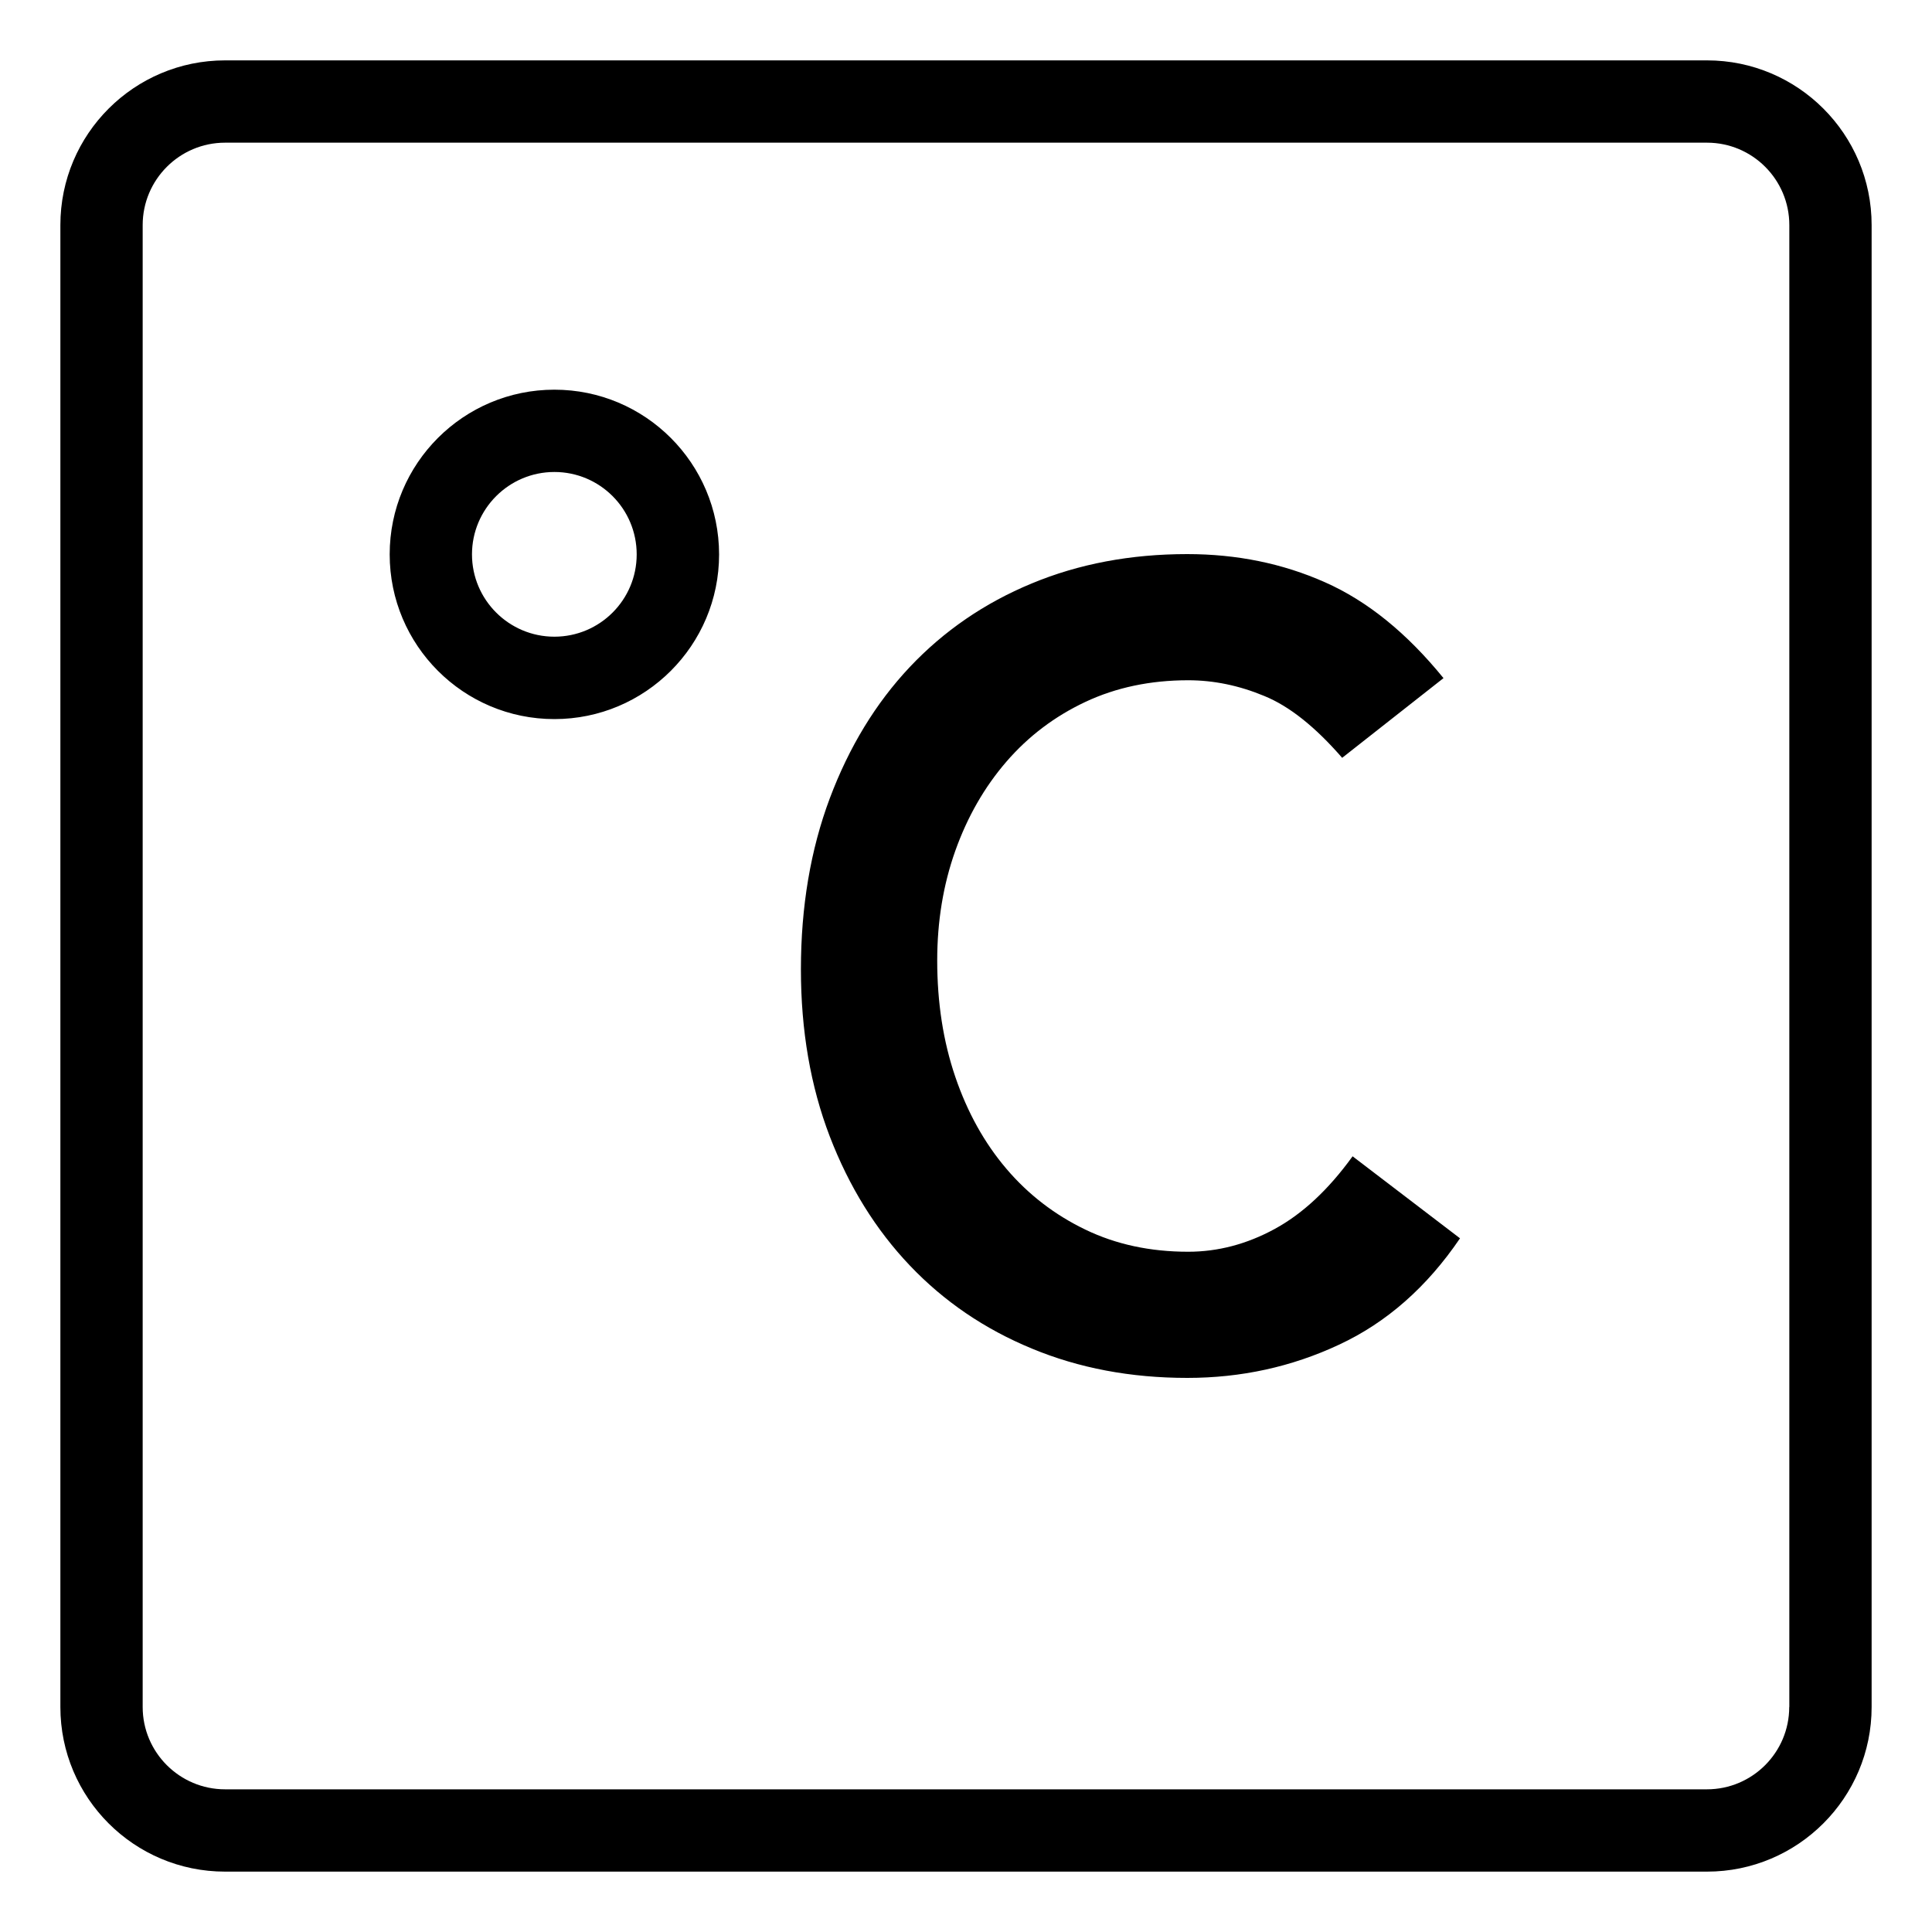
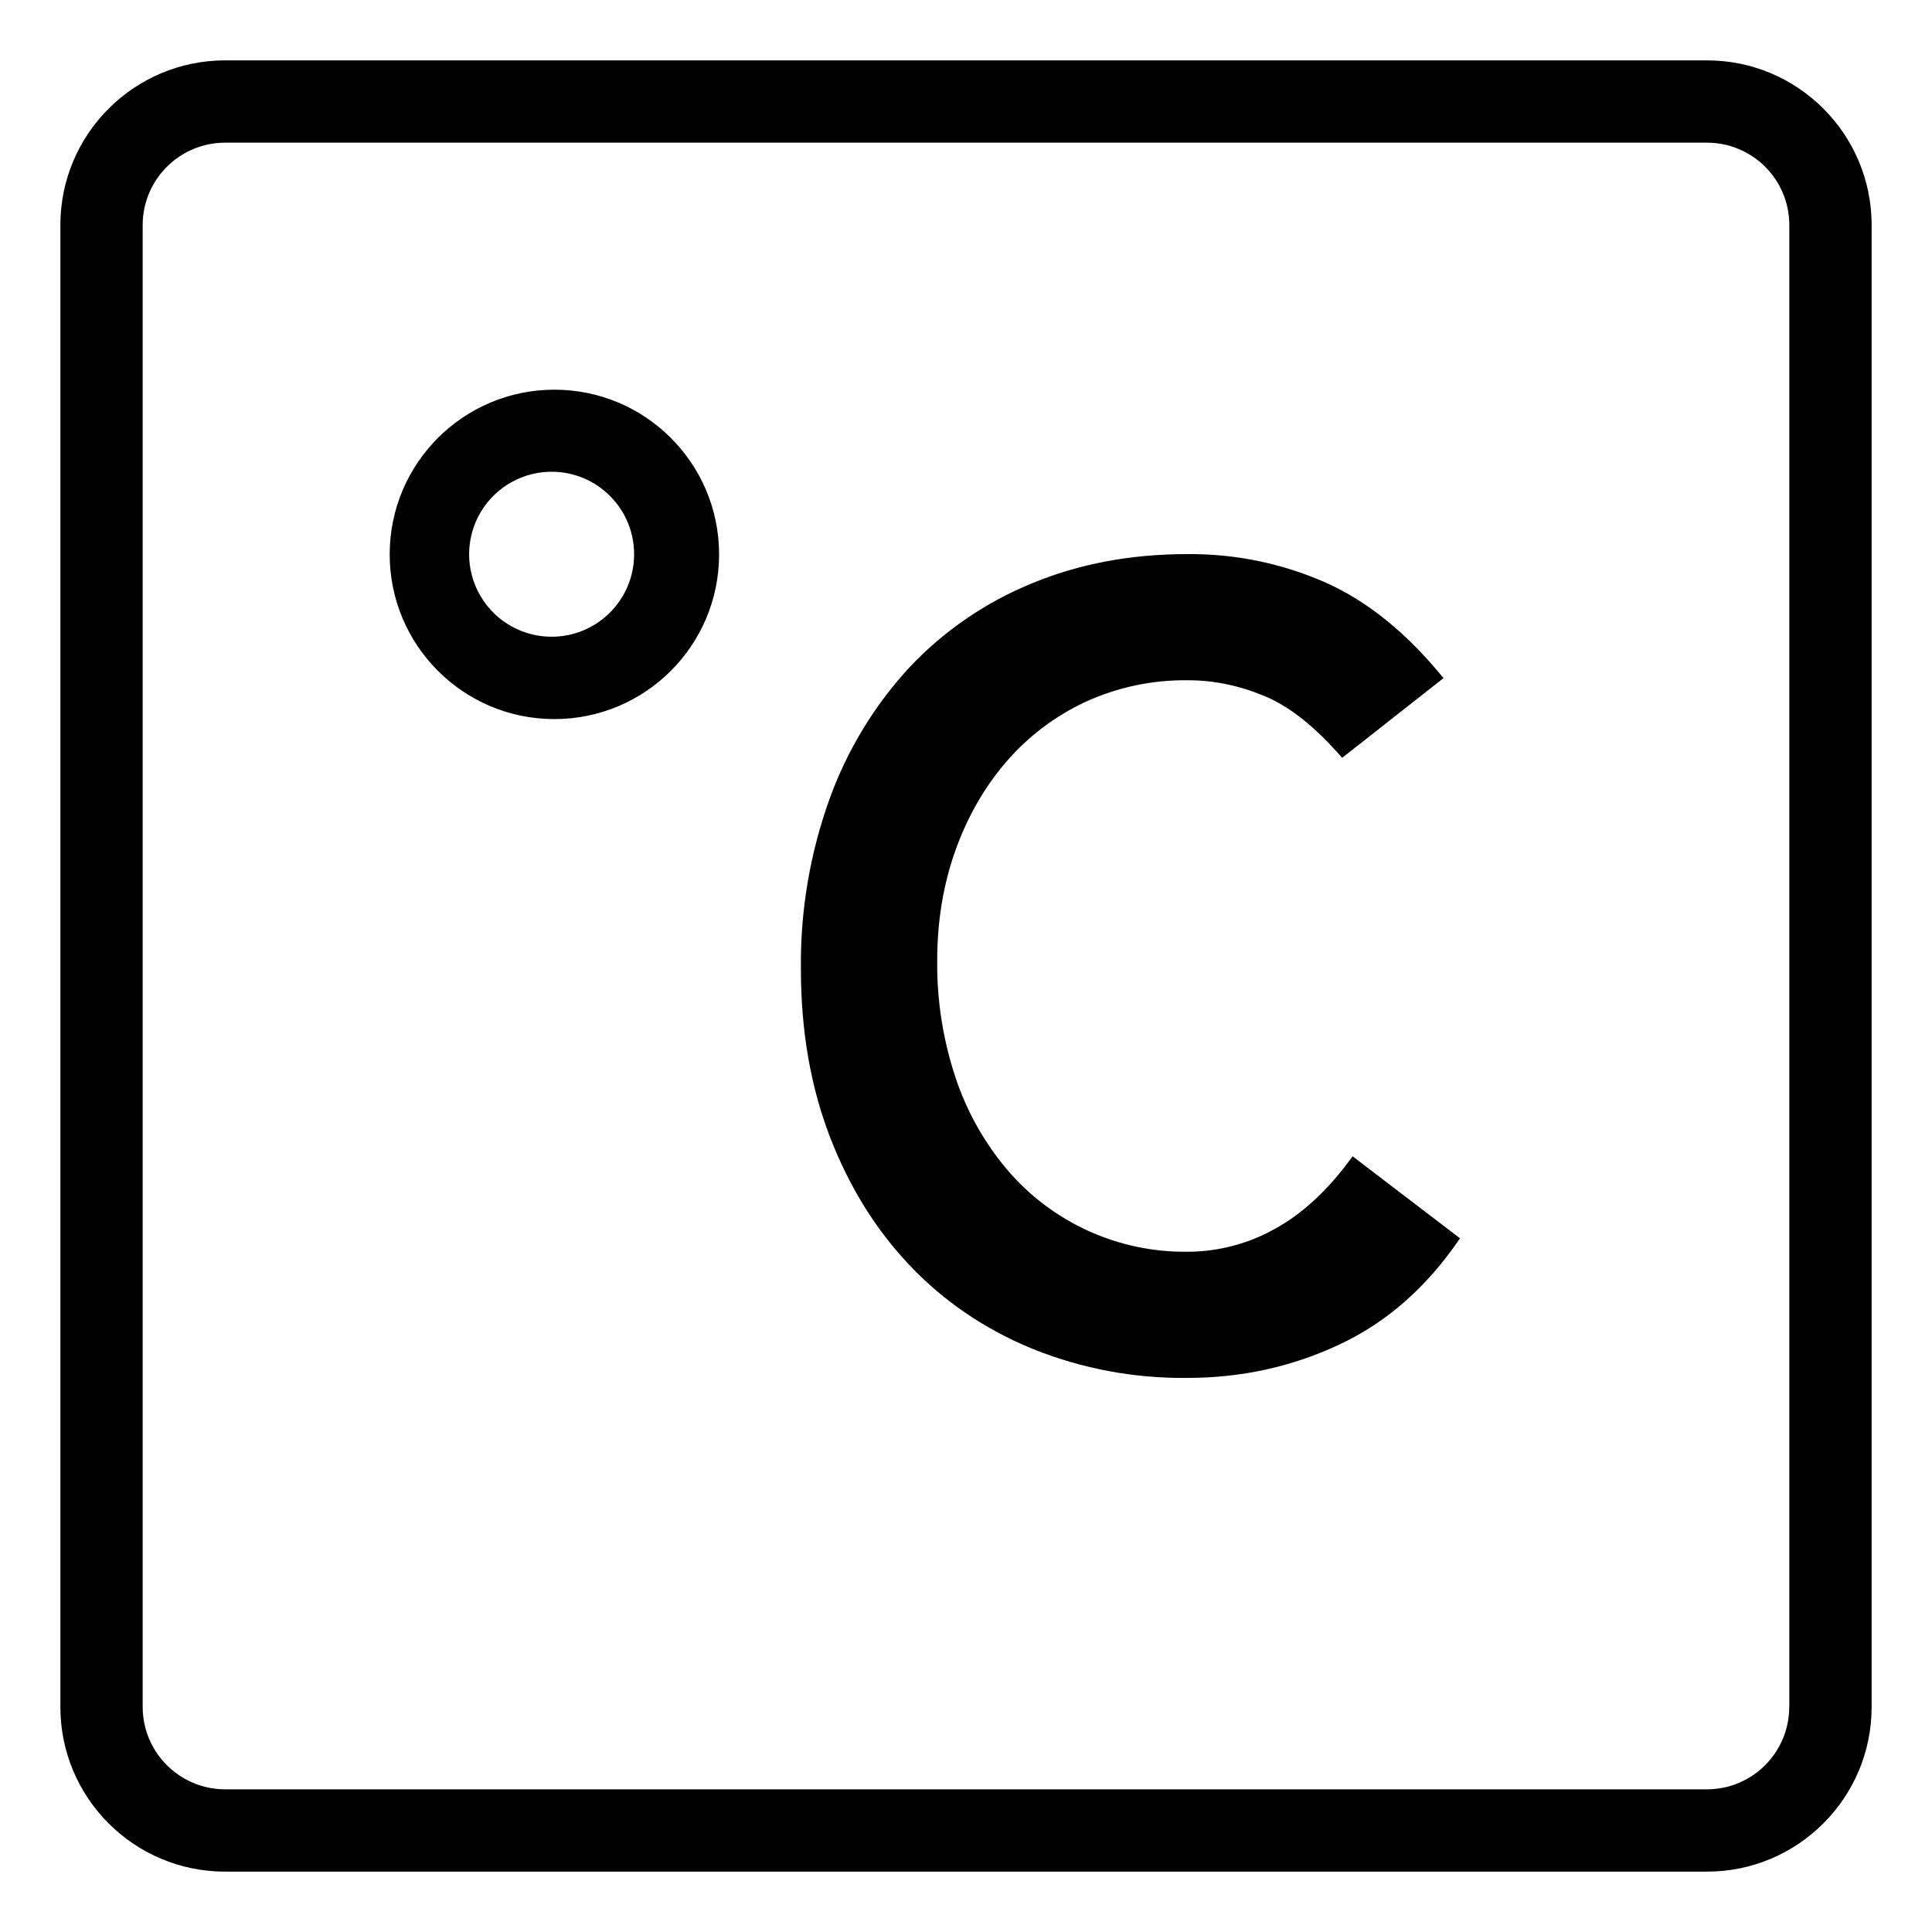
<svg xmlns="http://www.w3.org/2000/svg" viewBox="0 0 20 20">
-   <path fill="currentColor" d="M5.739,4.034c-0.941,0-1.705,0.763-1.705,1.705c0,0.941,0.763,1.705,1.705,1.705c0.941,0,1.705-0.764,1.705-1.705C7.443,4.797,6.68,4.034,5.739,4.034 M5.739,6.591c-0.47,0-0.853-0.382-0.853-0.852s0.382-0.853,0.853-0.853s0.852,0.382,0.852,0.853S6.209,6.591,5.739,6.591 M13.194,12.723c-0.289,0.157-0.587,0.235-0.894,0.235c-0.393,0-0.747-0.076-1.064-0.229c-0.316-0.152-0.59-0.362-0.818-0.63s-0.404-0.585-0.529-0.952c-0.125-0.367-0.187-0.768-0.187-1.204c0-0.405,0.062-0.783,0.187-1.135c0.125-0.351,0.301-0.659,0.529-0.923s0.501-0.47,0.818-0.619c0.317-0.149,0.672-0.224,1.064-0.224c0.264,0,0.526,0.054,0.786,0.162c0.261,0.106,0.529,0.32,0.808,0.641l1.049-0.825c-0.379-0.466-0.786-0.797-1.226-0.992c-0.438-0.195-0.914-0.292-1.427-0.292c-0.585,0-1.122,0.101-1.61,0.304c-0.488,0.202-0.909,0.491-1.262,0.865C9.065,7.28,8.79,7.732,8.59,8.264c-0.199,0.531-0.299,1.122-0.299,1.771c0,0.634,0.1,1.211,0.299,1.73c0.2,0.52,0.476,0.965,0.829,1.336c0.353,0.371,0.773,0.657,1.262,0.859c0.488,0.203,1.025,0.304,1.61,0.304c0.556,0,1.08-0.114,1.571-0.344c0.492-0.229,0.909-0.596,1.252-1.101l-1.112-0.849C13.752,12.316,13.483,12.566,13.194,12.723 M17.671,0.625H2.33c-0.941,0-1.705,0.763-1.705,1.705v15.341c0,0.94,0.763,1.704,1.705,1.704h15.341c0.94,0,1.704-0.764,1.704-1.704V2.33C19.375,1.388,18.611,0.625,17.671,0.625M18.522,17.671c0,0.47-0.382,0.852-0.852,0.852H2.33c-0.47,0-0.853-0.382-0.853-0.852V2.33c0-0.47,0.382-0.853,0.853-0.853h15.341c0.47,0,0.852,0.382,0.852,0.853V17.671z" />
+   <path fill="currentColor" d="M5.739 4.034a1.705 1.705 0 1 0 0 3.41 1.705 1.705 0 0 0 0-3.41m0 2.557a.854.854 0 1 1 .001-1.707.854.854 0 0 1-.001 1.707m7.455 6.132a1.85 1.85 0 0 1-.894.235 2.414 2.414 0 0 1-1.882-.859 2.887 2.887 0 0 1-.529-.952 3.712 3.712 0 0 1-.187-1.204c0-.405.062-.783.187-1.135.125-.351.301-.659.529-.923s.501-.47.818-.619a2.472 2.472 0 0 1 1.064-.224c.264 0 .526.054.786.162.261.106.529.32.808.641l1.049-.825c-.379-.466-.786-.797-1.226-.992a3.47 3.47 0 0 0-1.427-.292c-.585 0-1.122.101-1.61.304a3.617 3.617 0 0 0-1.262.865 4.013 4.013 0 0 0-.828 1.359 5.016 5.016 0 0 0-.299 1.771c0 .634.1 1.211.299 1.73.2.52.476.965.829 1.336.353.371.773.657 1.262.859a4.153 4.153 0 0 0 1.61.304c.556 0 1.08-.114 1.571-.344.492-.229.909-.596 1.252-1.101l-1.112-.849c-.25.346-.519.596-.808.753M17.671.625H2.33C1.389.625.625 1.388.625 2.33v15.341c0 .94.763 1.704 1.705 1.704h15.341c.94 0 1.704-.764 1.704-1.704V2.33c0-.942-.764-1.705-1.704-1.705m.851 17.046c0 .47-.382.852-.852.852H2.33a.854.854 0 0 1-.853-.852V2.33c0-.47.382-.853.853-.853h15.341c.47 0 .852.382.852.853v15.341z" />
</svg>
